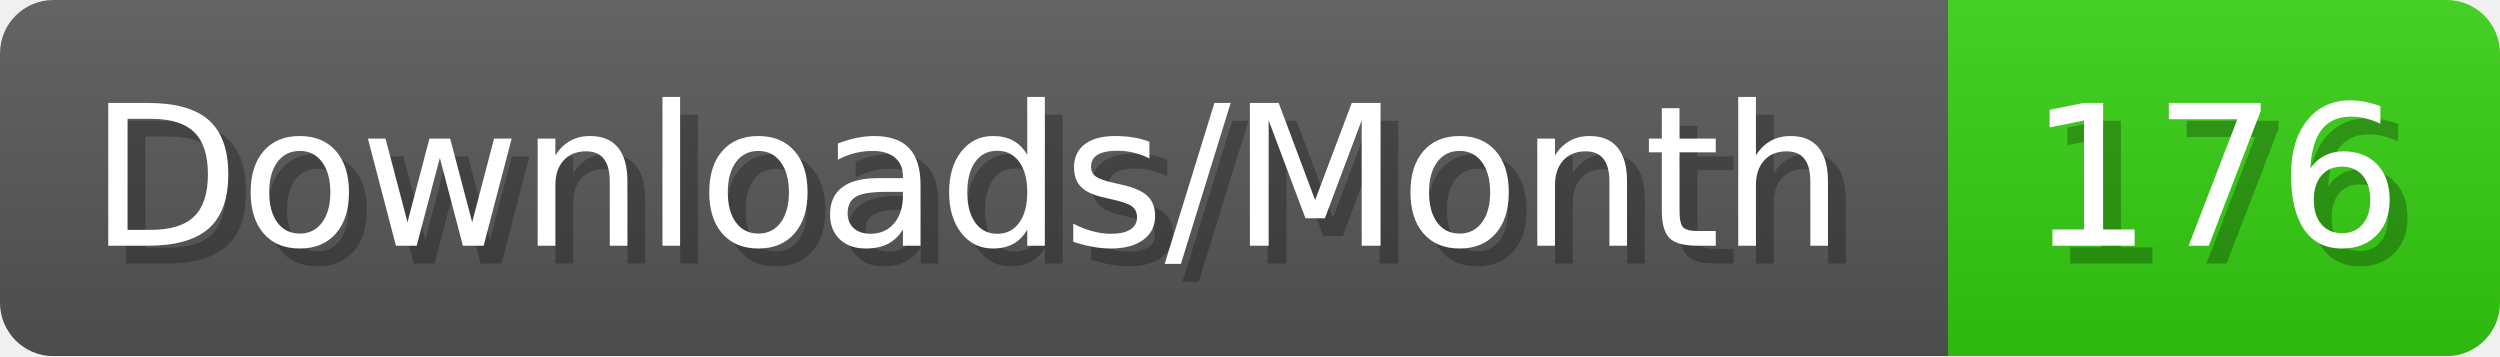
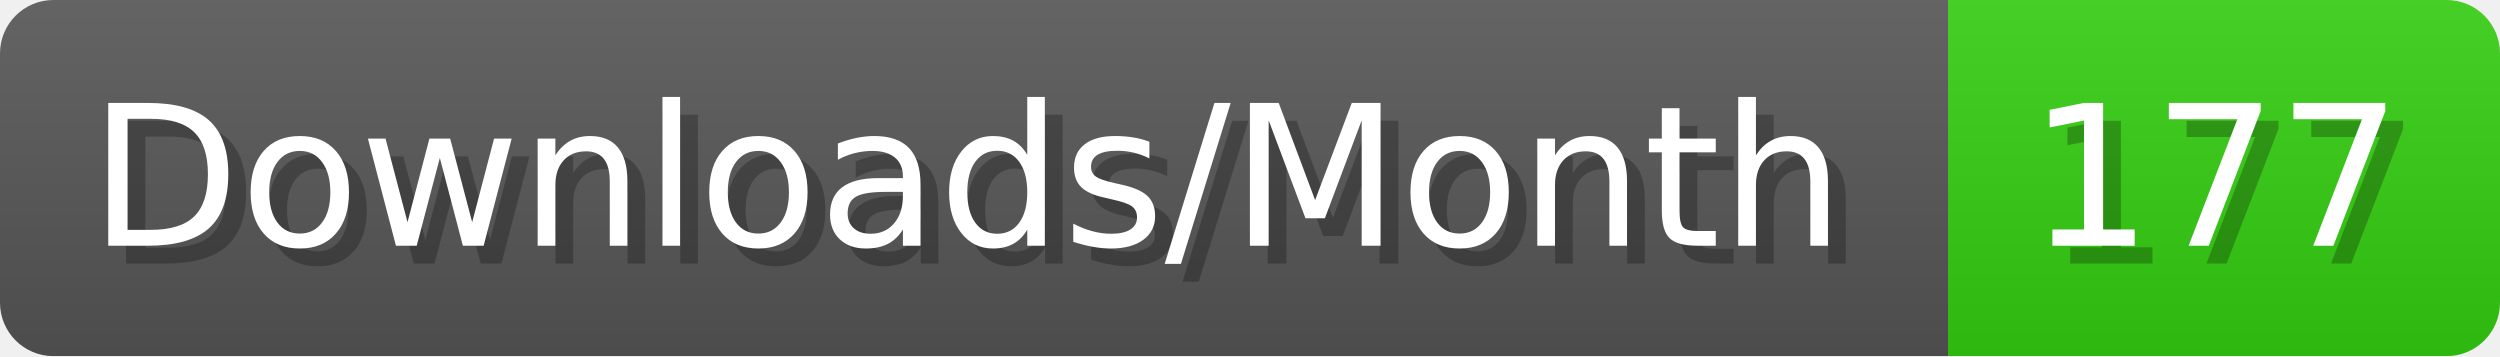
- <svg xmlns="http://www.w3.org/2000/svg" width="140.4" height="20" viewBox="0 0 1404 200" role="img" aria-label="Downloads/Month: 176">
+ <svg xmlns="http://www.w3.org/2000/svg" width="140.4" height="20" viewBox="0 0 1404 200" role="img" aria-label="Downloads/Month: 177">
  <linearGradient id="YlXUI" x2="0" y2="100%">
    <stop offset="0" stop-opacity=".1" stop-color="#EEE" />
    <stop offset="1" stop-opacity=".1" />
  </linearGradient>
  <mask id="JHhop">
    <rect width="1404" height="200" rx="30" fill="#FFF" />
  </mask>
  <g mask="url(#JHhop)">
    <rect width="1094" height="200" fill="#555" />
    <rect width="310" height="200" fill="#3C1" x="1094" />
    <rect width="1404" height="200" fill="url(#YlXUI)" />
  </g>
  <g aria-hidden="true" fill="#fff" text-anchor="start" font-family="Verdana,DejaVu Sans,sans-serif" font-size="110">
    <text x="60" y="148" textLength="994" fill="#000" opacity="0.25">Downloads/Month</text>
    <text x="50" y="138" textLength="994">Downloads/Month</text>
-     <text x="1149" y="148" textLength="210" fill="#000" opacity="0.25">176</text>
-     <text x="1139" y="138" textLength="210">176</text>
+     <text x="1149" y="148" textLength="210" fill="#000" opacity="0.25">177</text>
+     <text x="1139" y="138" textLength="210">177</text>
  </g>
</svg>
